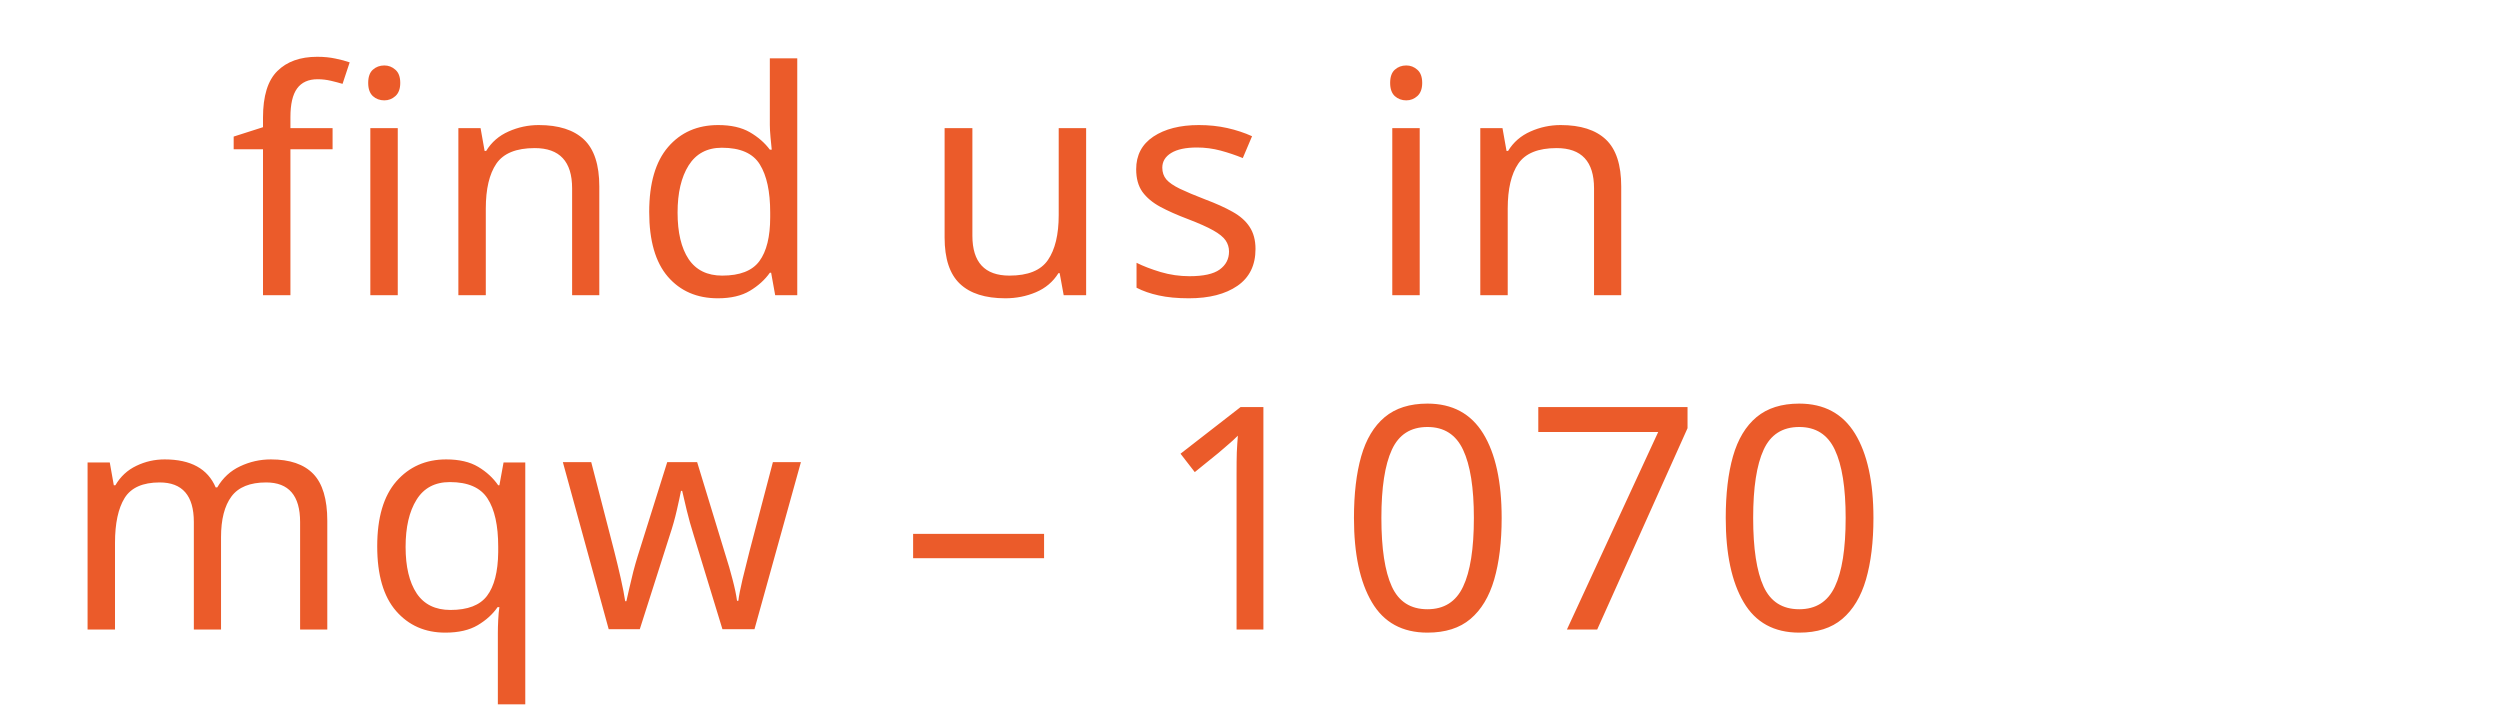
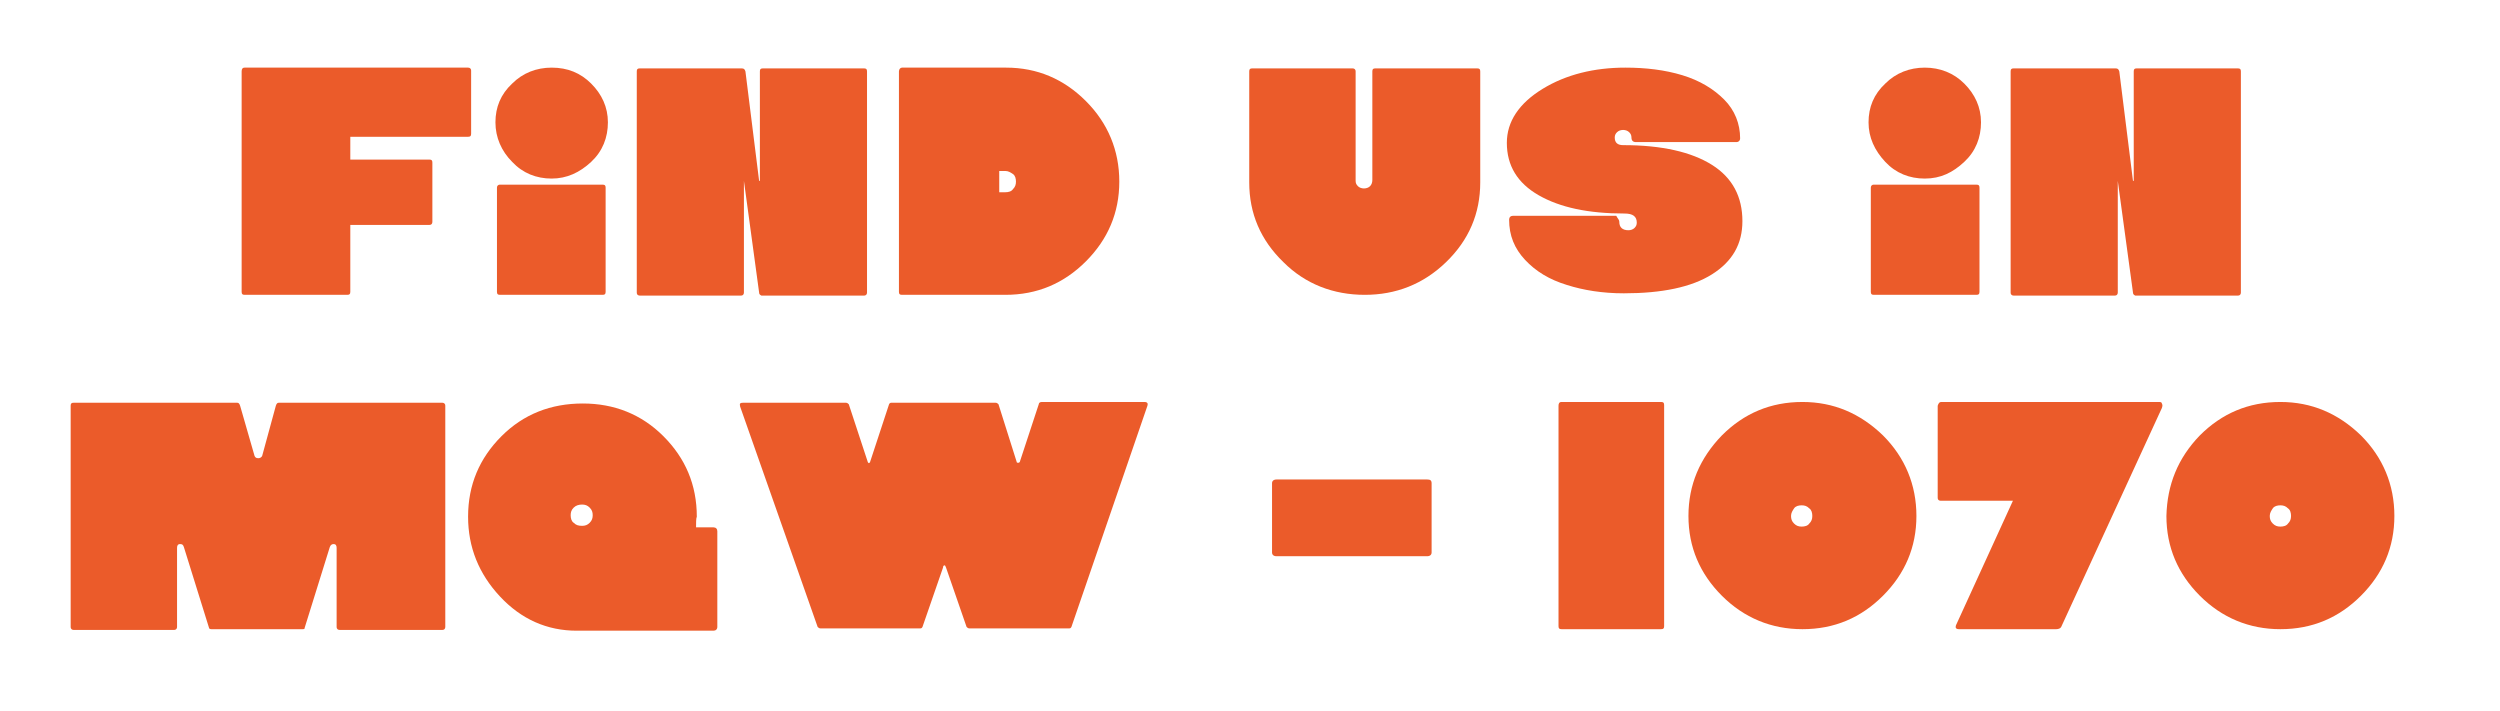
<svg xmlns="http://www.w3.org/2000/svg" version="1.1" id="Ebene_1" x="0px" y="0px" viewBox="0 0 329 93.5" style="enable-background:new 0 0 329 93.5;" xml:space="preserve">
  <style type="text/css">
	.st0{fill:none;}
- 	.st1{fill:#EB5B2A;}
- 	.st2{font-family:'DidaWeb-Regular';}
- 	.st3{font-size:41.02px;}
- 	.st4{letter-spacing:1;}
+ 	.st1{enable-background:new    ;}
+ 	.st2{fill:#EB5B2A;}
</style>
-   <rect x="-87.6" y="8.9" class="st0" width="504" height="82.6" />
-   <text transform="matrix(1 0 0 1 30.1421 38.8484)">
-     <tspan x="0" y="0" class="st1 st2 st3 st4">find us in</tspan>
-     <tspan x="-22.1" y="44" class="st1 st2 st3 st4">mqw – 1070</tspan>
-   </text>
+   <g>
+     <rect x="-87.6" y="8.9" class="st0" width="504" height="82.6" />
+   </g>
+   <g class="st1">
+     <path class="st2" d="M32.2,8.9h29.4c0.2,0,0.4,0.1,0.4,0.4v8.3c0,0.3-0.1,0.4-0.4,0.4H46.1v3h10.4c0.3,0,0.4,0.1,0.4,0.4v7.8   c0,0.2-0.1,0.4-0.4,0.4H46.1v8.8c0,0.3-0.1,0.4-0.4,0.4H32.2c-0.3,0-0.4-0.1-0.4-0.4V9.4C31.8,9.1,31.9,8.9,32.2,8.9z" />
+     <path class="st2" d="M72.6,23.5c-2,0-3.8-0.7-5.2-2.2c-1.4-1.4-2.2-3.2-2.2-5.2c0-2,0.7-3.7,2.2-5.1c1.4-1.4,3.2-2.1,5.2-2.1   c2.1,0,3.8,0.7,5.2,2.1s2.2,3.1,2.2,5.1c0,2-0.7,3.8-2.2,5.2S74.6,23.5,72.6,23.5z M65.8,24.3h13.5c0.3,0,0.4,0.1,0.4,0.4v13.7   c0,0.3-0.1,0.4-0.4,0.4H65.8c-0.3,0-0.4-0.1-0.4-0.4V24.7C65.4,24.5,65.5,24.3,65.8,24.3z" />
+     <path class="st2" d="M97.9,23.8v14.7c0,0.2-0.1,0.4-0.4,0.4H84.2c-0.2,0-0.4-0.1-0.4-0.4V9.4c0-0.3,0.1-0.4,0.4-0.4h13.4   c0.3,0,0.4,0.1,0.5,0.4l1.8,14.4c0,0,0.1,0,0.1,0V9.4c0-0.3,0.1-0.4,0.4-0.4h13.3c0.3,0,0.4,0.1,0.4,0.4v29.1   c0,0.2-0.1,0.4-0.4,0.4h-13.5c-0.2-0.1-0.3-0.2-0.3-0.4L97.9,23.8C98,23.8,97.9,23.8,97.9,23.8z" />
+     <path class="st2" d="M118.7,8.9h13.7c4.1,0,7.6,1.5,10.5,4.4c2.9,2.9,4.4,6.5,4.4,10.6c0,4.1-1.5,7.6-4.4,10.5   c-2.9,2.9-6.4,4.4-10.6,4.4h-13.6c-0.3,0-0.4-0.1-0.4-0.4V9.4C118.3,9.1,118.5,8.9,118.7,8.9z M131.5,25.3h0.8c0.4,0,0.8-0.1,1-0.4   c0.3-0.3,0.4-0.6,0.4-1s-0.1-0.8-0.4-1s-0.6-0.4-1-0.4h-0.8V25.3z" />
+     <path class="st2" d="M178.7,24.5c0.2,0.2,0.5,0.3,0.8,0.3c0.3,0,0.6-0.1,0.8-0.3s0.3-0.5,0.3-0.8V9.4c0-0.3,0.1-0.4,0.4-0.4h13.4   c0.3,0,0.4,0.1,0.4,0.4V24c0,4.1-1.5,7.6-4.5,10.5s-6.6,4.3-10.7,4.3s-7.8-1.4-10.7-4.3c-3-2.9-4.5-6.4-4.5-10.5V9.4   c0-0.3,0.1-0.4,0.4-0.4H178c0.2,0,0.4,0.1,0.4,0.4v14.4C178.4,24.1,178.5,24.3,178.7,24.5z" />
+     <path class="st2" d="M213.1,29.2c0,0.7,0.4,1.1,1.2,1.1c0.3,0,0.6-0.1,0.8-0.3s0.3-0.4,0.3-0.7c0-0.8-0.5-1.2-1.6-1.2   c-4.8,0-8.5-0.8-11.3-2.4c-2.8-1.6-4.2-3.9-4.2-6.9c0-2.8,1.6-5.2,4.7-7.1s6.8-2.8,10.9-2.8c2.7,0,5.2,0.3,7.5,1   c2.3,0.7,4.1,1.8,5.5,3.2s2.1,3.2,2.1,5.1c0,0.3-0.2,0.5-0.5,0.5h-13.2c-0.4,0-0.6-0.2-0.6-0.6c0-0.3-0.1-0.5-0.3-0.7   s-0.5-0.3-0.8-0.3s-0.6,0.1-0.8,0.3c-0.2,0.2-0.3,0.4-0.3,0.7c0,0.7,0.4,1,1.1,1c5.1,0,9,0.9,11.7,2.6s4,4.2,4,7.4c0,3-1.3,5.3-4,7   s-6.6,2.5-11.6,2.5c-2.8,0-5.3-0.4-7.5-1.1c-2.3-0.7-4.1-1.8-5.5-3.3c-1.4-1.5-2.1-3.2-2.1-5.3c0-0.3,0.2-0.5,0.5-0.5h13.6   C212.9,28.8,213.1,28.9,213.1,29.2z" />
+     <path class="st2" d="M253.3,23.5c-2,0-3.8-0.7-5.2-2.2s-2.2-3.2-2.2-5.2c0-2,0.7-3.7,2.2-5.1c1.4-1.4,3.2-2.1,5.2-2.1   s3.8,0.7,5.2,2.1s2.2,3.1,2.2,5.1c0,2-0.7,3.8-2.2,5.2S255.4,23.5,253.3,23.5z M246.6,24.3h13.5c0.3,0,0.4,0.1,0.4,0.4v13.7   c0,0.3-0.1,0.4-0.4,0.4h-13.5c-0.3,0-0.4-0.1-0.4-0.4V24.7C246.2,24.5,246.3,24.3,246.6,24.3z" />
+     <path class="st2" d="M278.7,23.8v14.7c0,0.2-0.1,0.4-0.4,0.4h-13.3c-0.2,0-0.4-0.1-0.4-0.4V9.4c0-0.3,0.1-0.4,0.4-0.4h13.4   c0.3,0,0.4,0.1,0.5,0.4l1.8,14.4c0,0,0.1,0,0.1,0V9.4c0-0.3,0.1-0.4,0.4-0.4h13.3c0.3,0,0.4,0.1,0.4,0.4v29.1   c0,0.2-0.1,0.4-0.4,0.4H281c-0.2-0.1-0.3-0.2-0.3-0.4L278.7,23.8C278.7,23.8,278.7,23.8,278.7,23.8z" />
+   </g>
+   <g class="st1">
+     <path class="st2" d="M39.8,82.8H27.8c-0.2,0-0.3-0.1-0.3-0.2L24.2,72c-0.1-0.3-0.2-0.4-0.5-0.4c-0.3,0-0.4,0.2-0.4,0.5v10.4   c0,0.2-0.1,0.4-0.4,0.4H9.7c-0.2,0-0.4-0.1-0.4-0.4V53.4c0-0.3,0.1-0.4,0.4-0.4h21.5c0.2,0,0.3,0.1,0.4,0.4l1.9,6.6   c0.1,0.2,0.2,0.3,0.5,0.3c0.2,0,0.4-0.1,0.5-0.3l1.8-6.6c0.1-0.3,0.2-0.4,0.4-0.4h21.5c0.2,0,0.4,0.1,0.4,0.4v29.1   c0,0.2-0.1,0.4-0.4,0.4H44.7c-0.2,0-0.4-0.1-0.4-0.4V72.1c0-0.3-0.1-0.5-0.4-0.5c-0.2,0-0.4,0.1-0.5,0.4l-3.3,10.6   C40.1,82.8,40,82.8,39.8,82.8z" />
+     <path class="st2" d="M91.6,69.4h2.3c0.3,0,0.5,0.2,0.5,0.5v12.6c0,0.3-0.2,0.5-0.5,0.5h-18c-3.9,0-7.3-1.5-10.1-4.5   c-2.8-3-4.2-6.5-4.2-10.5c0-4.2,1.5-7.7,4.4-10.6c2.9-2.9,6.5-4.3,10.7-4.3c4.1,0,7.7,1.4,10.6,4.3c2.9,2.9,4.4,6.4,4.4,10.6   C91.6,68.2,91.6,68.8,91.6,69.4z M76.6,66.4c-0.4,0-0.8,0.1-1.1,0.4s-0.4,0.6-0.4,1c0,0.4,0.1,0.8,0.4,1c0.3,0.3,0.6,0.4,1.1,0.4   c0.4,0,0.7-0.1,1-0.4c0.3-0.3,0.4-0.6,0.4-1c0-0.4-0.1-0.7-0.4-1S77,66.4,76.6,66.4z" />
+     <path class="st2" d="M137.1,52.9h13.5c0.4,0,0.5,0.2,0.4,0.5l-10,29.1c-0.1,0.2-0.2,0.2-0.4,0.2h-13c-0.2,0-0.3-0.1-0.4-0.2   l-2.7-7.8c-0.1-0.2-0.1-0.3-0.2-0.3s-0.2,0.1-0.2,0.3l-2.7,7.8c-0.1,0.2-0.2,0.2-0.4,0.2h-13c-0.2,0-0.3-0.1-0.4-0.2L97.4,53.5   c-0.1-0.4,0-0.5,0.4-0.5h13.5c0.2,0,0.3,0.1,0.4,0.2l2.5,7.6c0.1,0.2,0.2,0.2,0.3,0l2.5-7.6c0.1-0.2,0.2-0.2,0.4-0.2H131   c0.2,0,0.3,0.1,0.4,0.2l2.4,7.6c0,0.1,0.1,0.1,0.2,0.1s0.1,0,0.2-0.1l2.5-7.6C136.7,53,136.9,52.9,137.1,52.9z" />
+     <path class="st2" d="M188.4,63.6v9.1c0,0.3-0.2,0.5-0.6,0.5H168c-0.4,0-0.6-0.2-0.6-0.5v-9.1c0-0.3,0.2-0.5,0.6-0.5h19.8   C188.2,63.1,188.4,63.2,188.4,63.6z" />
+     <path class="st2" d="M205.5,52.9h13.1c0.3,0,0.4,0.1,0.4,0.4v29.1c0,0.3-0.1,0.4-0.4,0.4h-13.1c-0.3,0-0.4-0.1-0.4-0.4V53.4   C205.1,53.1,205.2,52.9,205.5,52.9z" />
+     <path class="st2" d="M226.6,57.3c2.9-2.9,6.4-4.4,10.6-4.4c4.1,0,7.6,1.5,10.6,4.4c2.9,2.9,4.4,6.5,4.4,10.6   c0,4.1-1.5,7.6-4.4,10.5c-2.9,2.9-6.4,4.4-10.6,4.4c-4.1,0-7.7-1.5-10.6-4.4c-2.9-2.9-4.4-6.4-4.4-10.5   C222.2,63.8,223.7,60.3,226.6,57.3z M236.1,68.9c0.3,0.3,0.6,0.4,1,0.4s0.8-0.1,1-0.4c0.3-0.3,0.4-0.6,0.4-1c0-0.4-0.1-0.8-0.4-1   c-0.3-0.3-0.6-0.4-1-0.4s-0.8,0.1-1,0.4s-0.4,0.6-0.4,1C235.7,68.3,235.8,68.6,236.1,68.9z" />
+     <path class="st2" d="M255.5,52.9h28.7c0.2,0,0.3,0.1,0.3,0.2c0.1,0.2,0.1,0.3,0,0.6l-13.2,28.7c-0.1,0.3-0.4,0.4-0.7,0.4h-12.8   c-0.4,0-0.5-0.2-0.4-0.5l7.5-16.4h-9.5c-0.2,0-0.4-0.1-0.4-0.4V53.4C255.1,53.1,255.2,52.9,255.5,52.9z" />
+     <path class="st2" d="M289.5,57.3c2.9-2.9,6.4-4.4,10.6-4.4c4.1,0,7.6,1.5,10.6,4.4c2.9,2.9,4.4,6.5,4.4,10.6   c0,4.1-1.5,7.6-4.4,10.5c-2.9,2.9-6.4,4.4-10.6,4.4c-4.1,0-7.7-1.5-10.6-4.4c-2.9-2.9-4.4-6.4-4.4-10.5   C285.2,63.8,286.6,60.3,289.5,57.3z M299.1,68.9c0.3,0.3,0.6,0.4,1,0.4s0.8-0.1,1-0.4c0.3-0.3,0.4-0.6,0.4-1c0-0.4-0.1-0.8-0.4-1   c-0.3-0.3-0.6-0.4-1-0.4s-0.8,0.1-1,0.4s-0.4,0.6-0.4,1C298.7,68.3,298.8,68.6,299.1,68.9z" />
+   </g>
</svg>
